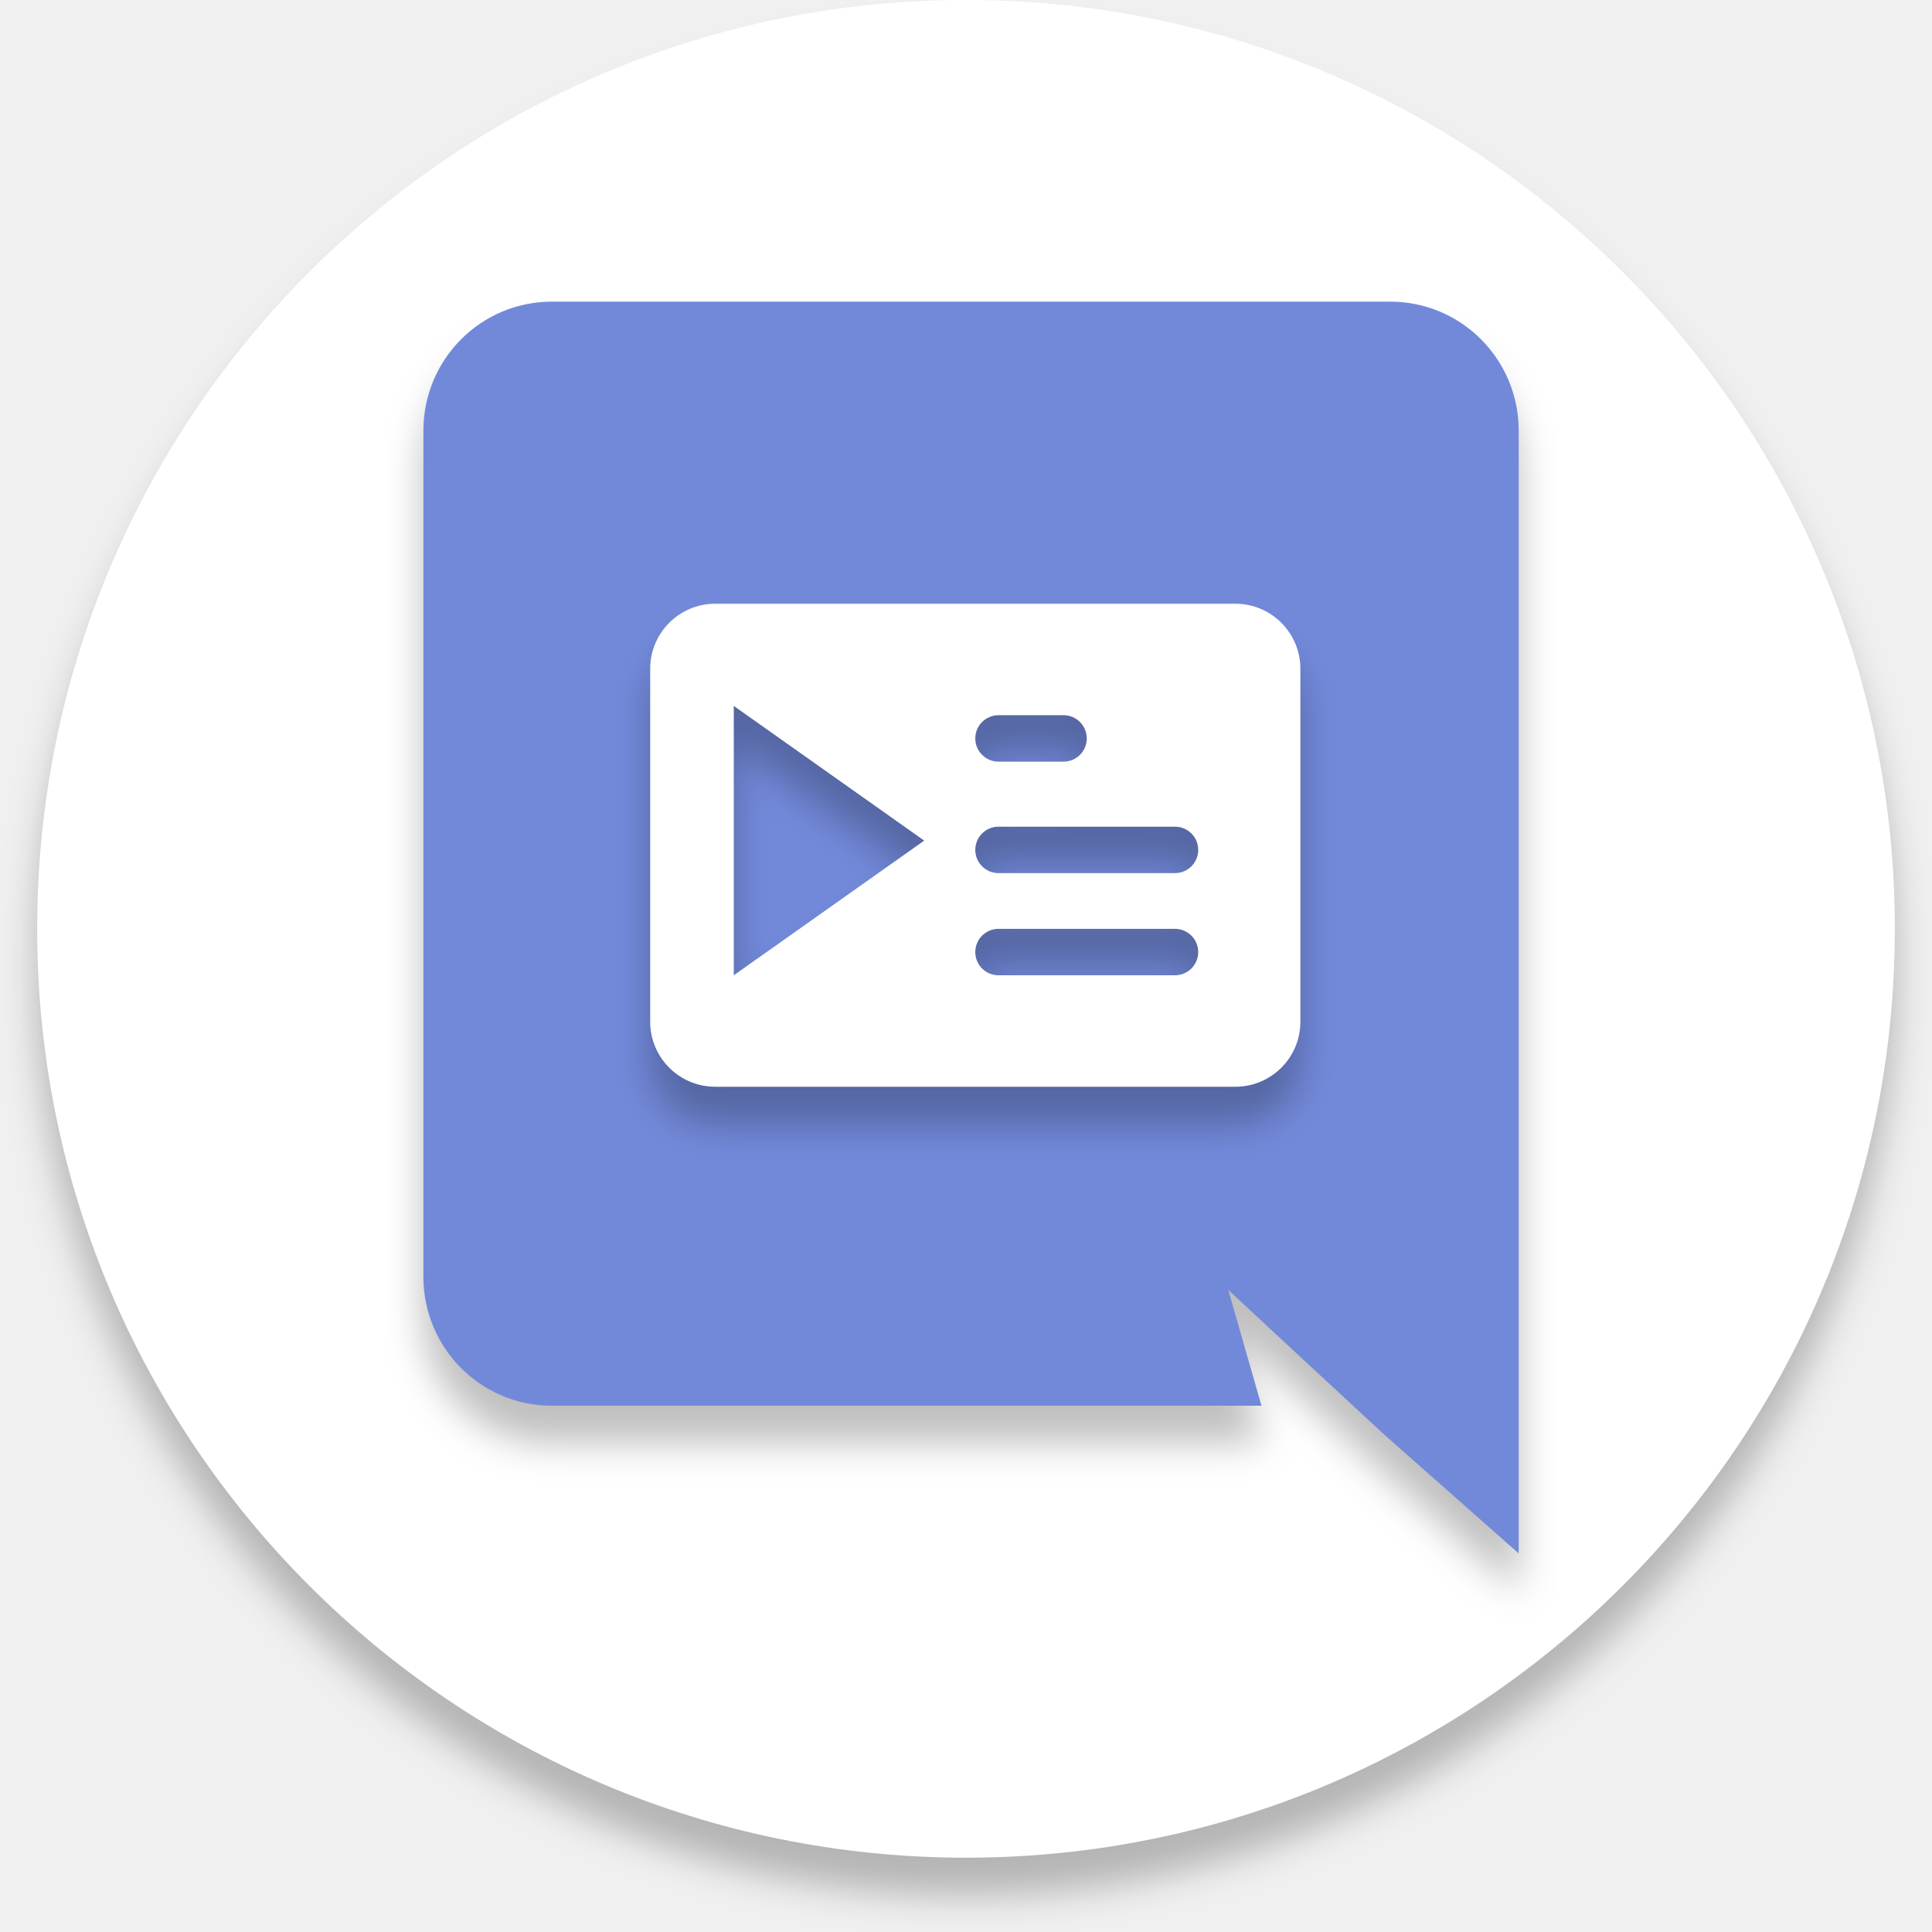
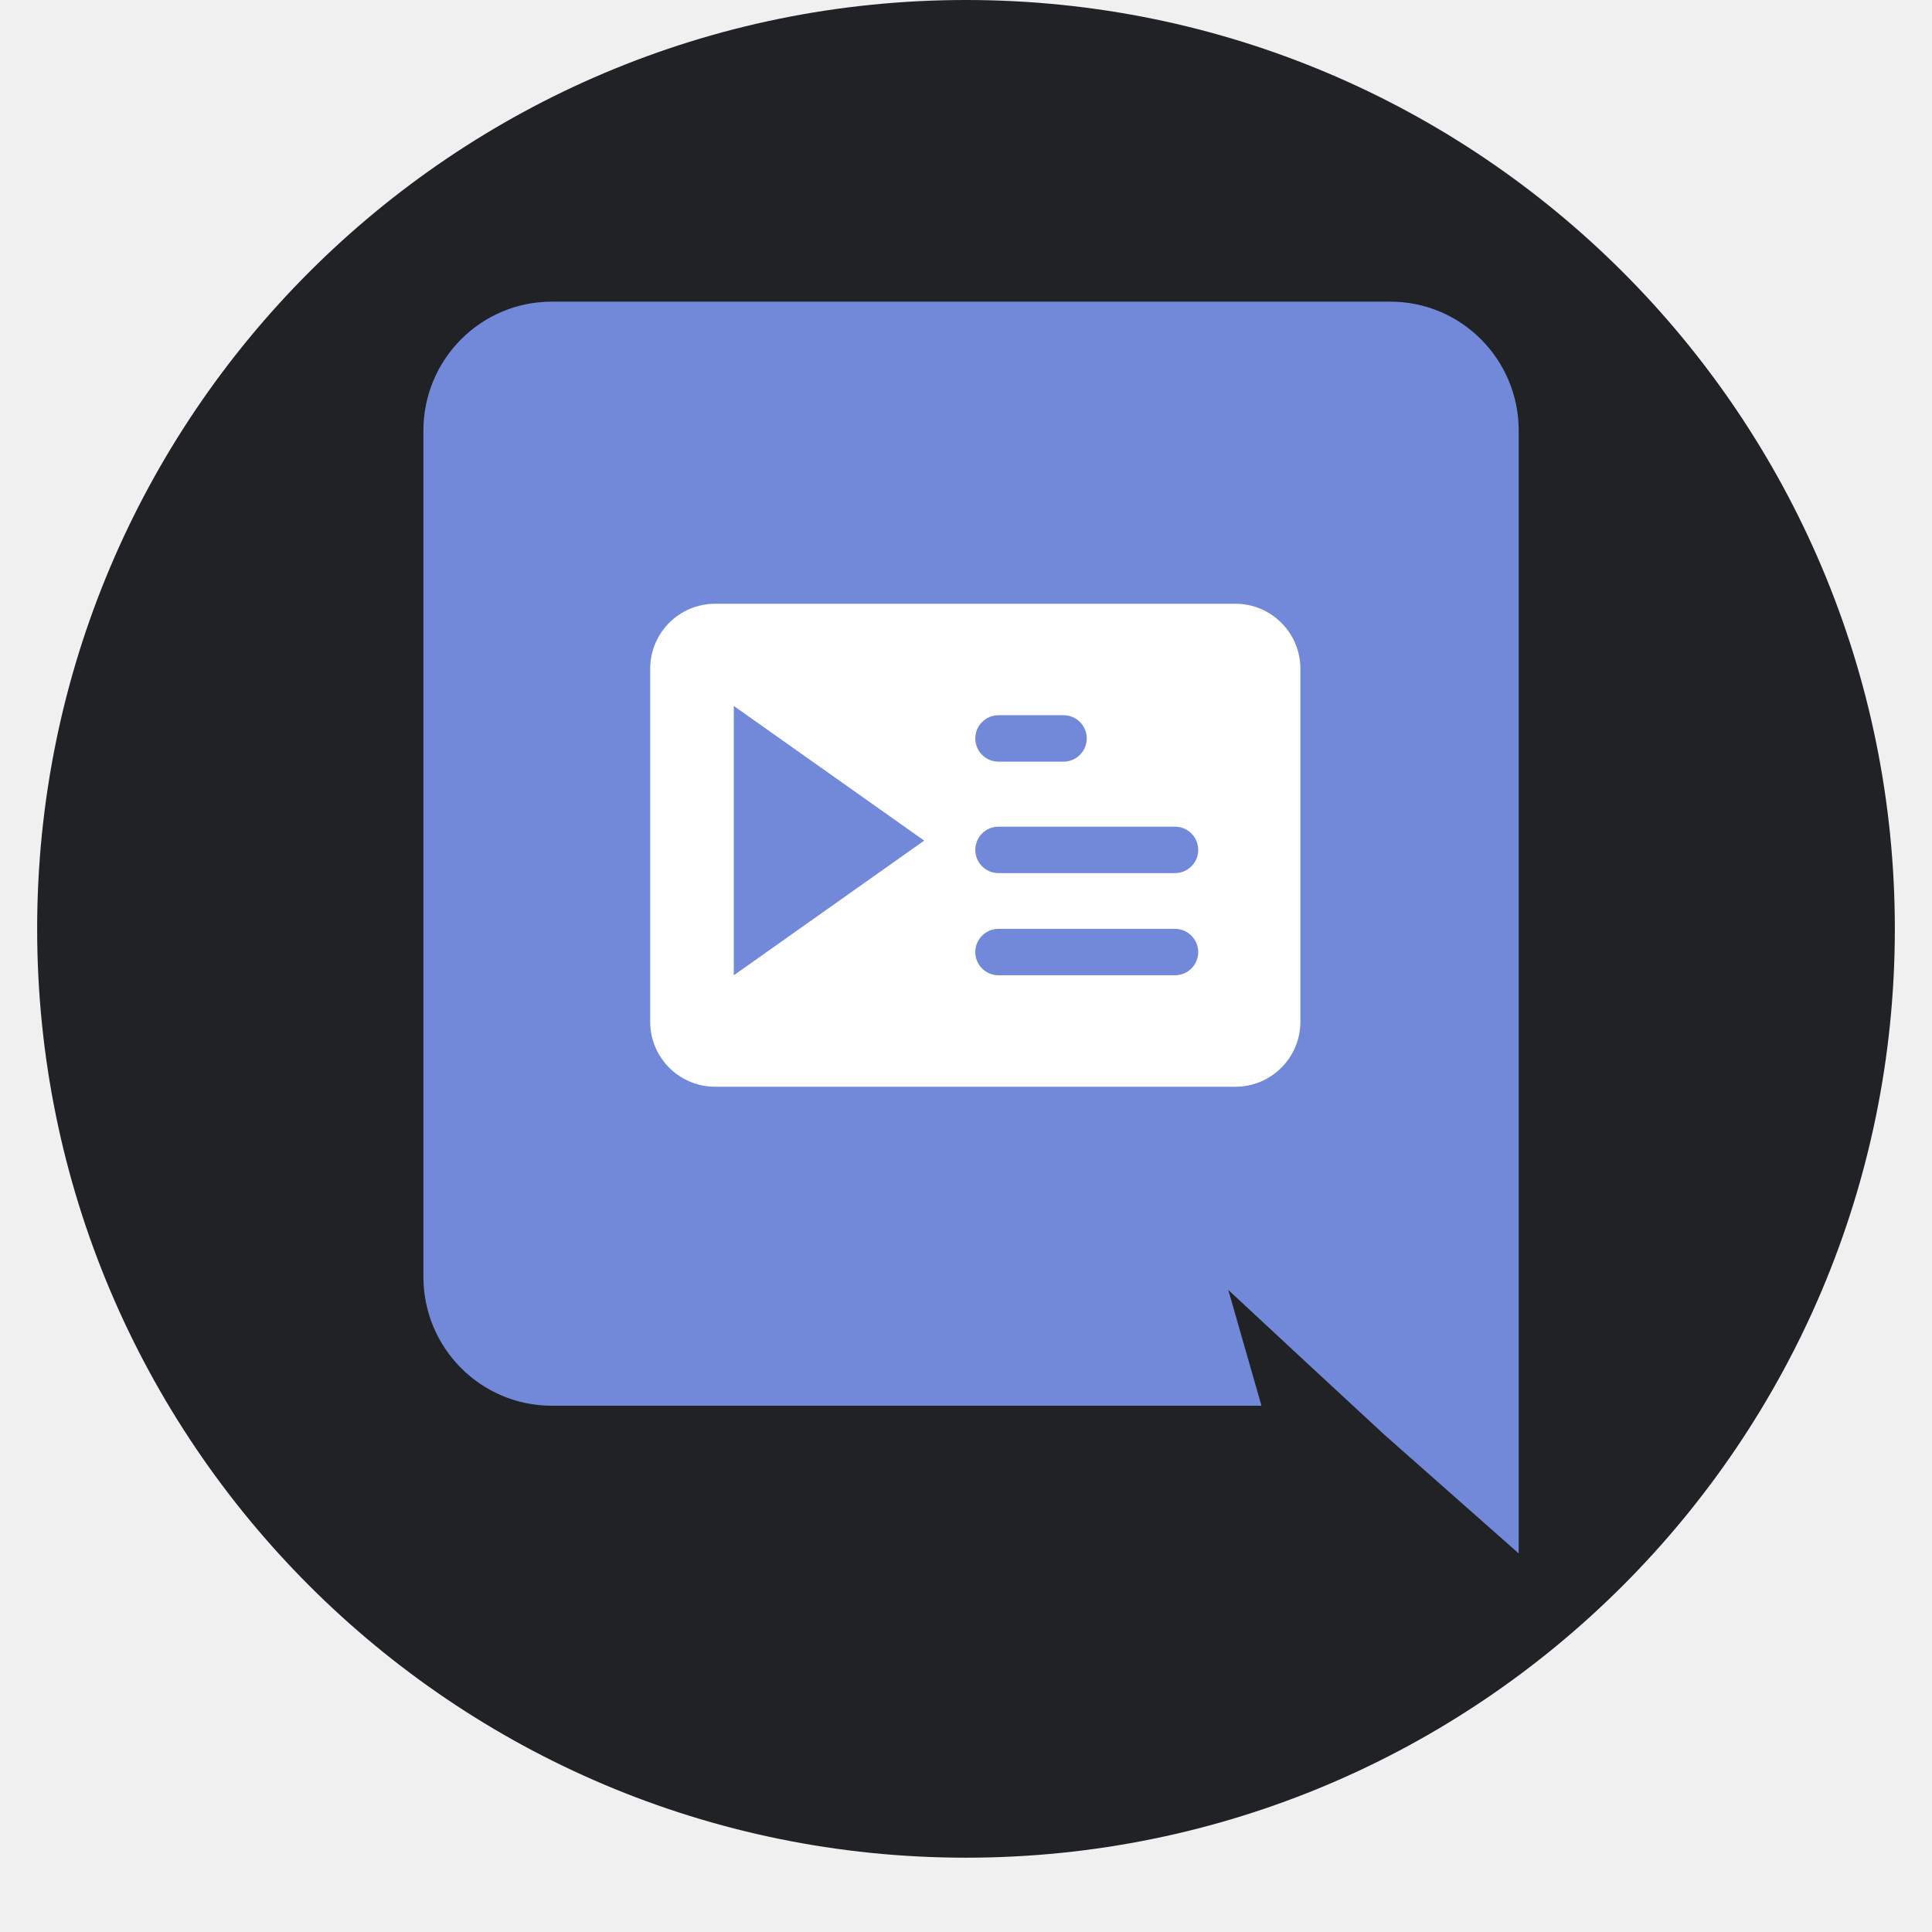
<svg xmlns="http://www.w3.org/2000/svg" width="208" height="208" viewBox="0 0 208 208" fill="none">
-   <g filter="url(#filter0_d)">
-     <circle cx="104" cy="100" r="100" fill="white" />
+   <g>
+     <circle cx="104" cy="100" r="100" fill="#202225" />
  </g>
-   <g filter="url(#filter1_d)">
+   <g>
    <path d="M149.691 32.477H59.398C51.783 32.477 45.584 38.676 45.584 46.358V137.459C45.584 145.141 51.783 151.34 59.398 151.34H135.81L132.239 138.875L140.864 146.893L149.017 154.44L163.504 167.243V46.358C163.504 38.676 157.305 32.477 149.691 32.477Z" fill="#7289DA" />
  </g>
-   <g filter="url(#filter2_d)">
+   <g>
    <path fill-rule="evenodd" clip-rule="evenodd" d="M70 72C70 68.134 73.134 65 77 65H133C136.866 65 140 68.134 140 72V110C140 113.866 136.866 117 133 117H77C73.134 117 70 113.866 70 110V72ZM99.5 90.5L79 105V76L99.5 90.5ZM114.5 77H107.5C106.119 77 105 78.119 105 79.5C105 80.881 106.119 82 107.5 82H114.5C115.881 82 117 80.881 117 79.5C117 78.119 115.881 77 114.5 77ZM126.5 89C127.881 89 129 90.119 129 91.5C129 92.881 127.881 94 126.5 94H107.5C106.119 94 105 92.881 105 91.5C105 90.119 106.119 89 107.5 89H126.5ZM129 102.5C129 101.119 127.881 100 126.5 100H107.5C106.119 100 105 101.119 105 102.5C105 103.881 106.119 105 107.5 105H126.5C127.881 105 129 103.881 129 102.5Z" fill="white" />
  </g>
-   <defs>
-     <filter id="filter0_d" x="0" y="0" width="208" height="208" filterUnits="userSpaceOnUse" color-interpolation-filters="sRGB">
-       <feFlood flood-opacity="0" result="BackgroundImageFix" />
-       <feColorMatrix in="SourceAlpha" type="matrix" values="0 0 0 0 0 0 0 0 0 0 0 0 0 0 0 0 0 0 127 0" />
-       <feOffset dy="4" />
-       <feGaussianBlur stdDeviation="2" />
-       <feColorMatrix type="matrix" values="0 0 0 0 0 0 0 0 0 0 0 0 0 0 0 0 0 0 0.25 0" />
-       <feBlend mode="normal" in2="BackgroundImageFix" result="effect1_dropShadow" />
-       <feBlend mode="normal" in="SourceGraphic" in2="effect1_dropShadow" result="shape" />
-     </filter>
-     <filter id="filter1_d" x="41.584" y="32.477" width="125.92" height="142.766" filterUnits="userSpaceOnUse" color-interpolation-filters="sRGB">
-       <feFlood flood-opacity="0" result="BackgroundImageFix" />
-       <feColorMatrix in="SourceAlpha" type="matrix" values="0 0 0 0 0 0 0 0 0 0 0 0 0 0 0 0 0 0 127 0" />
-       <feOffset dy="4" />
-       <feGaussianBlur stdDeviation="2" />
-       <feColorMatrix type="matrix" values="0 0 0 0 0 0 0 0 0 0 0 0 0 0 0 0 0 0 0.25 0" />
-       <feBlend mode="normal" in2="BackgroundImageFix" result="effect1_dropShadow" />
-       <feBlend mode="normal" in="SourceGraphic" in2="effect1_dropShadow" result="shape" />
-     </filter>
-     <filter id="filter2_d" x="66" y="65" width="78" height="60" filterUnits="userSpaceOnUse" color-interpolation-filters="sRGB">
-       <feFlood flood-opacity="0" result="BackgroundImageFix" />
-       <feColorMatrix in="SourceAlpha" type="matrix" values="0 0 0 0 0 0 0 0 0 0 0 0 0 0 0 0 0 0 127 0" />
-       <feOffset dy="4" />
-       <feGaussianBlur stdDeviation="2" />
-       <feColorMatrix type="matrix" values="0 0 0 0 0 0 0 0 0 0 0 0 0 0 0 0 0 0 0.25 0" />
-       <feBlend mode="normal" in2="BackgroundImageFix" result="effect1_dropShadow" />
-       <feBlend mode="normal" in="SourceGraphic" in2="effect1_dropShadow" result="shape" />
-     </filter>
-   </defs>
</svg>
